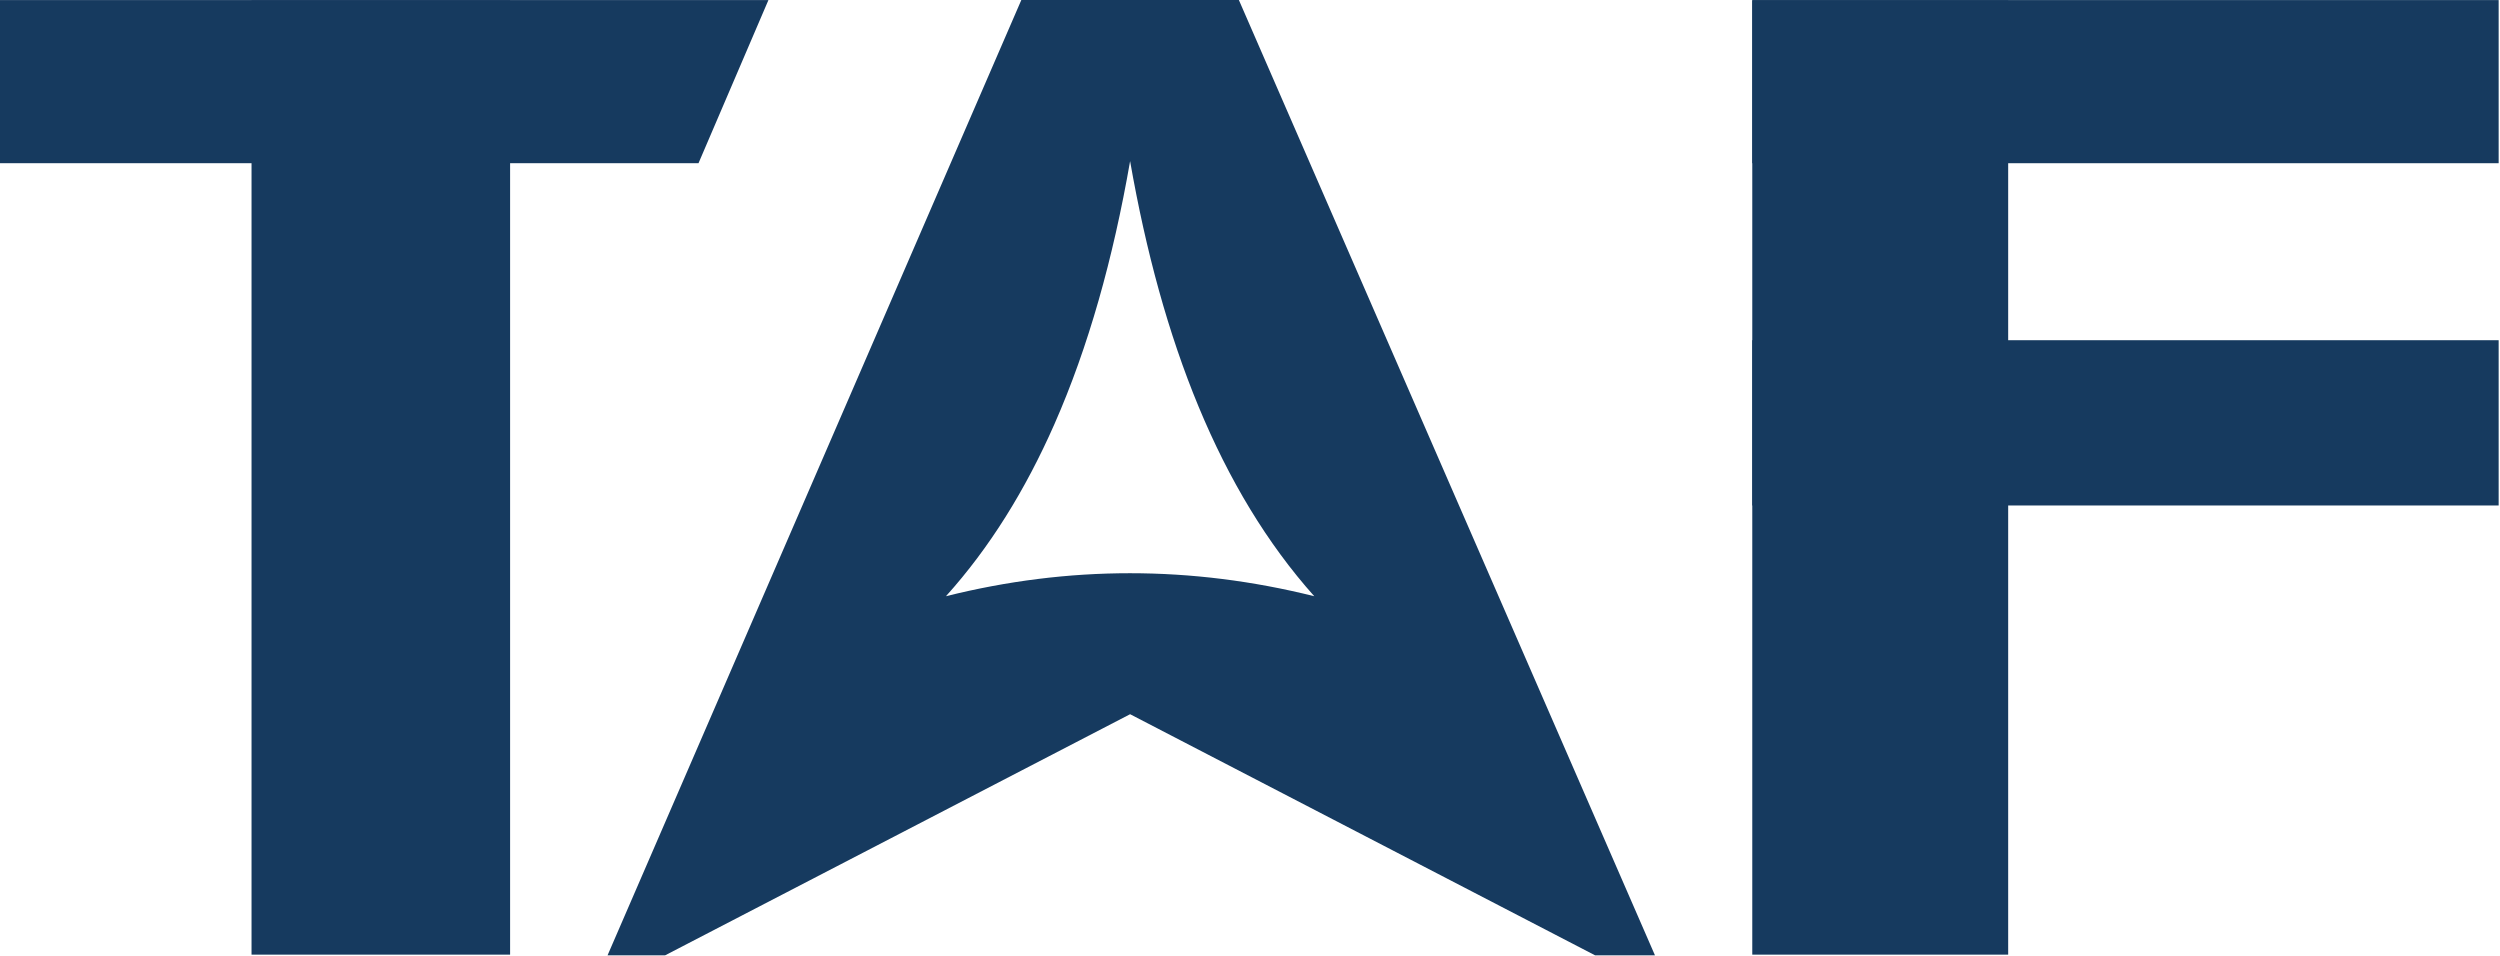
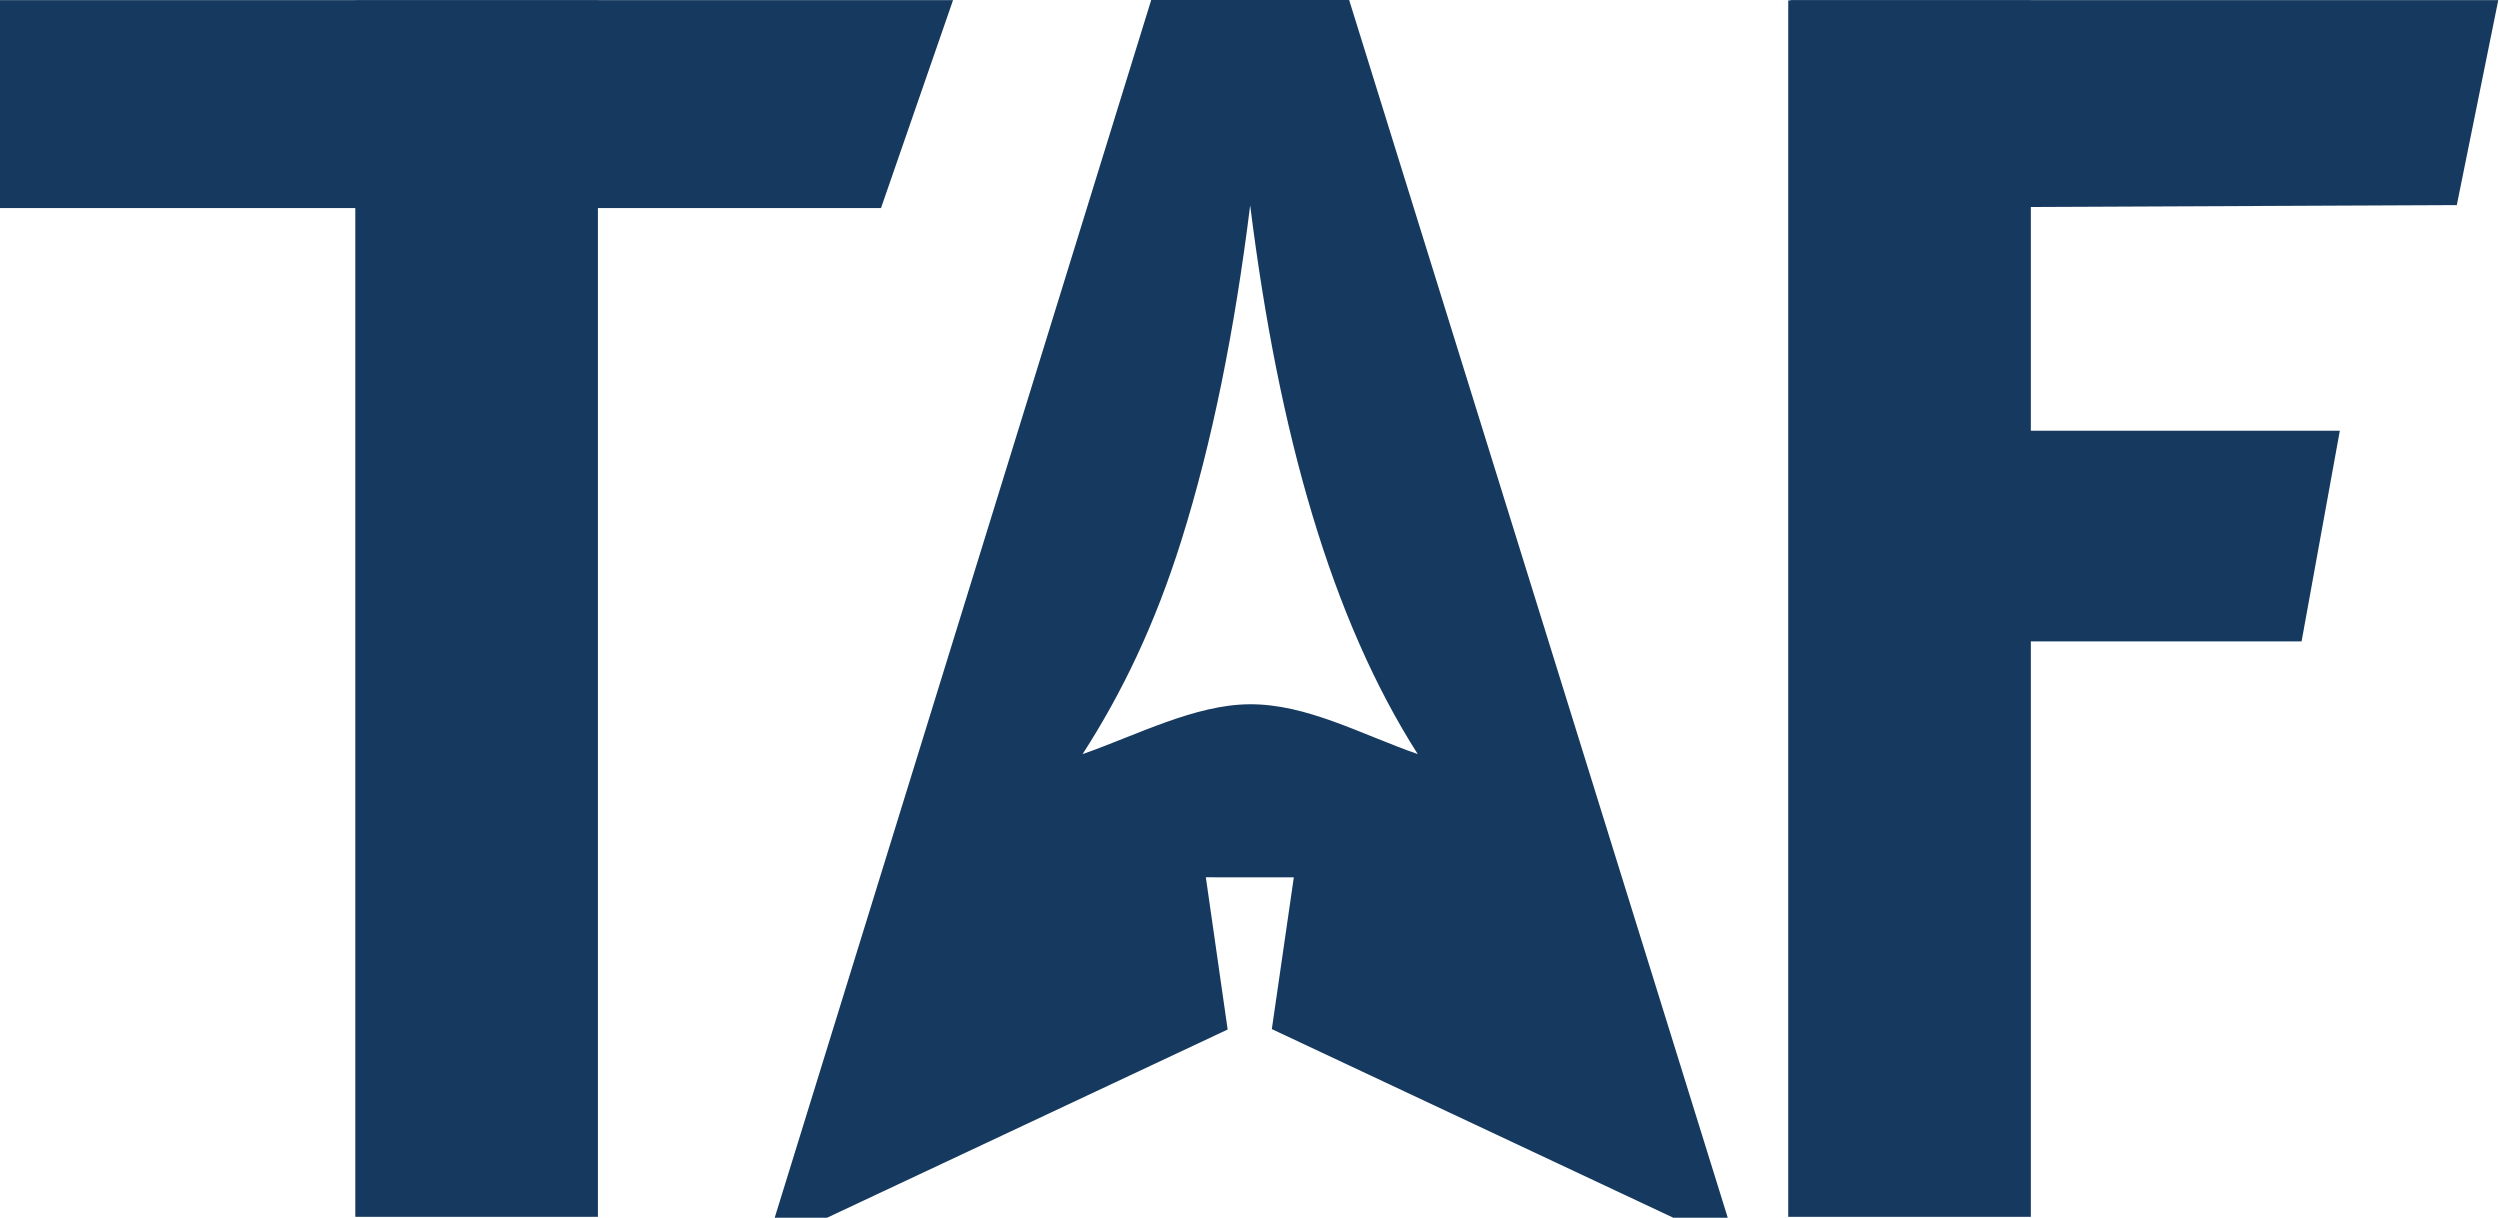
- <svg xmlns="http://www.w3.org/2000/svg" width="100%" height="100%" viewBox="0 0 1086 415" version="1.1" xml:space="preserve" style="fill-rule:evenodd;clip-rule:evenodd;stroke-linejoin:round;stroke-miterlimit:2;">
-   <rect x="761.189" y="147.788" width="324.224" height="71.792" style="fill:#163a5f;" />
-   <rect x="109.267" y="0.15" width="112.321" height="414.544" style="fill:#163a5f;" />
-   <path d="M333.803,0.034l-30.375,70.866l-303.429,0l0,-70.866l333.803,-0Z" style="fill:#163a5f;" />
-   <rect x="761.189" y="0.15" width="111.163" height="414.544" style="fill:#163a5f;" />
-   <rect x="761.189" y="0.034" width="324.224" height="70.866" style="fill:#163a5f;" />
-   <path d="M288.916,415l-25,0l179.75,-415l94.5,0l180.75,415l-26,-0l-202,-104.748l-202,104.748Zm202,-345c-7.388,42.423 -18.124,80.758 -32.858,114.21c-12.636,28.689 -28.213,53.786 -47.142,74.79c53.236,-13.32 106.569,-13.324 160,0c-41.018,-45.925 -66.271,-110.606 -80,-189Z" style="fill:#163a5f;" />
+ <svg xmlns="http://www.w3.org/2000/svg" width="100%" height="100%" viewBox="0 0 852 415" version="1.1" xml:space="preserve" style="fill-rule:evenodd;clip-rule:evenodd;stroke-linejoin:round;stroke-miterlimit:2;">
+   <g id="logo-3">
+     <path d="M797.36,146.788c0.013,0 0.026,0.006 0.034,0.016c0.008,0.01 0.012,0.023 0.01,0.036c-0.395,2.177 -13.024,71.74 -13.024,71.74l-172.191,0l0,-71.792l185.171,0Z" style="fill:#163a5f;" />
+     <rect x="121.089" y="0.15" width="82.677" height="414.544" style="fill:#163a5f;" />
+     <path d="M324.803,0.034l-24.556,70.866l-300.247,0l0,-70.866l324.803,-0Z" style="fill:#163a5f;" />
+     <rect x="609.432" y="0.15" width="82.677" height="414.544" style="fill:#163a5f;" />
+     <path d="M851.413,0.034l-14.136,69.866l-227.088,1l0,-70.866l241.224,0Z" style="fill:#163a5f;" />
+     <path d="M418.384,350.859l-136.522,64.141l-17.846,0l128.315,-415l67.459,0l129.029,415l-18.56,-0l-136.821,-64.282l7.494,-51.713l-29.98,-0.024l7.434,51.877Zm7.676,-280.859c-5.274,42.423 -12.938,80.758 -23.456,114.21c-9.02,28.689 -20.14,51.786 -33.653,72.79c18.604,-6.521 38.225,-16.85 56.863,-16.987c19.433,-0.143 37.884,10.186 57.354,16.987c-29.281,-45.925 -47.308,-108.606 -57.108,-187Z" style="fill:#163a5f;" />
+   </g>
</svg>
